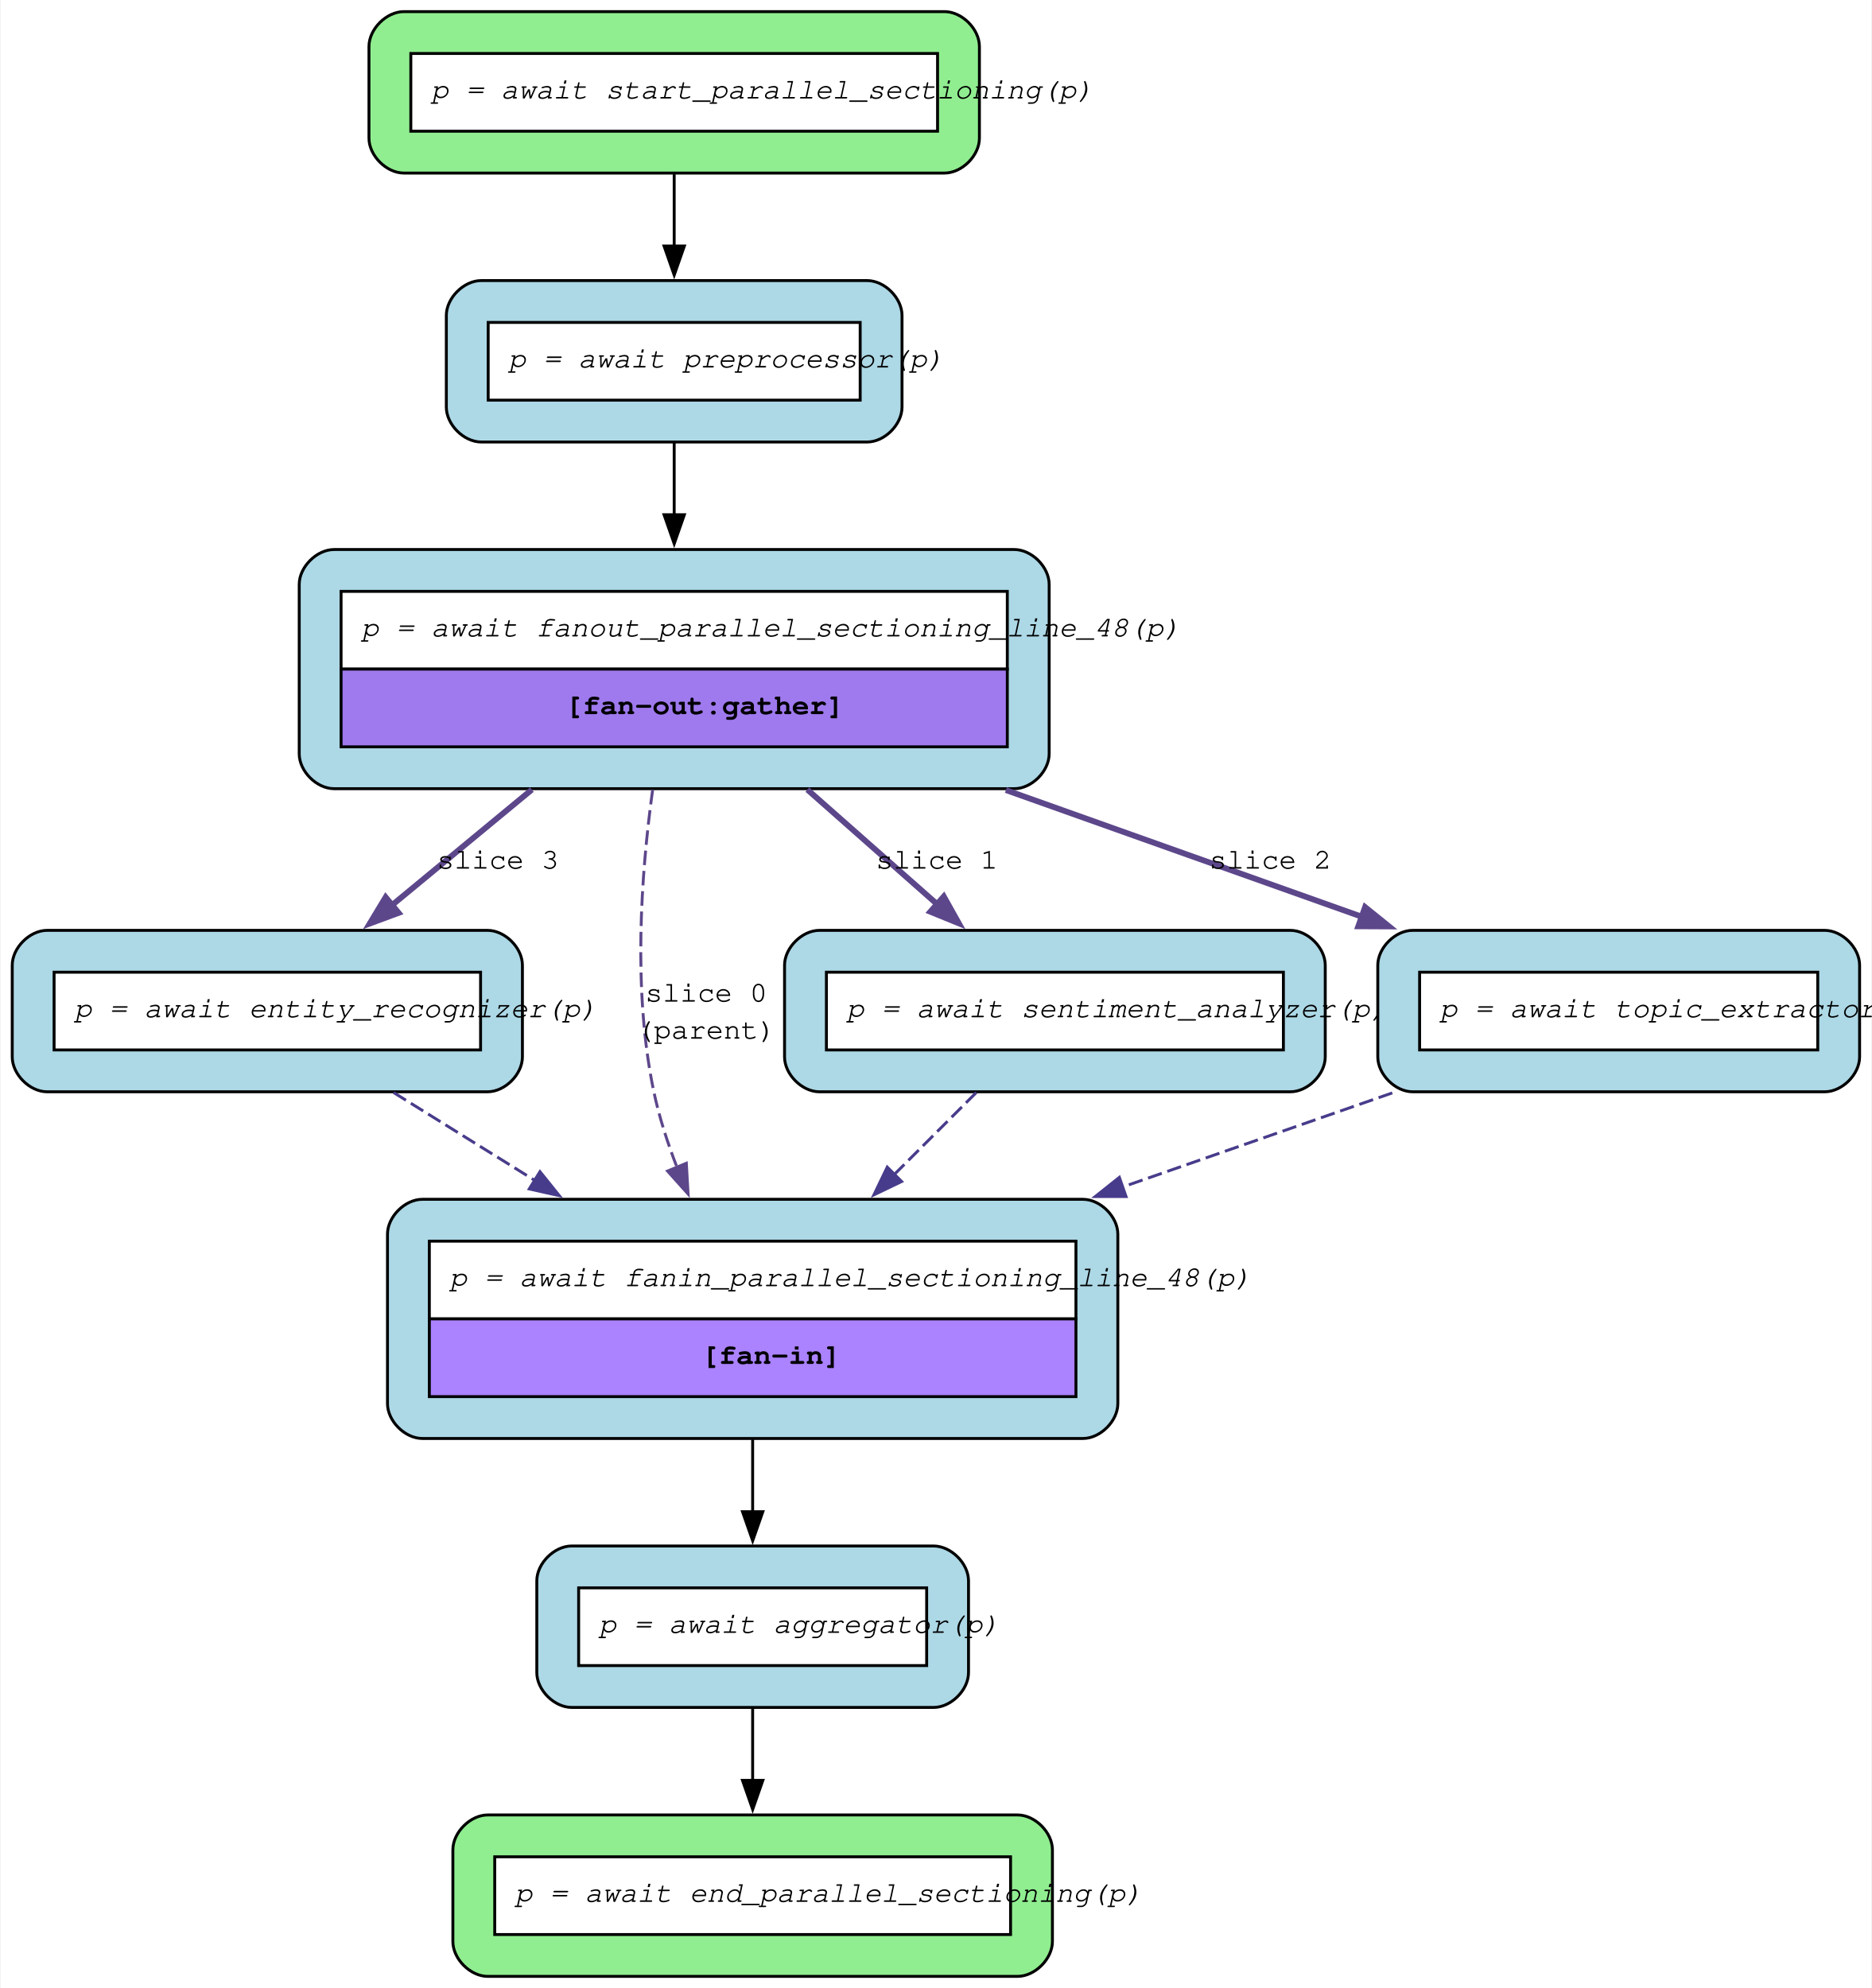
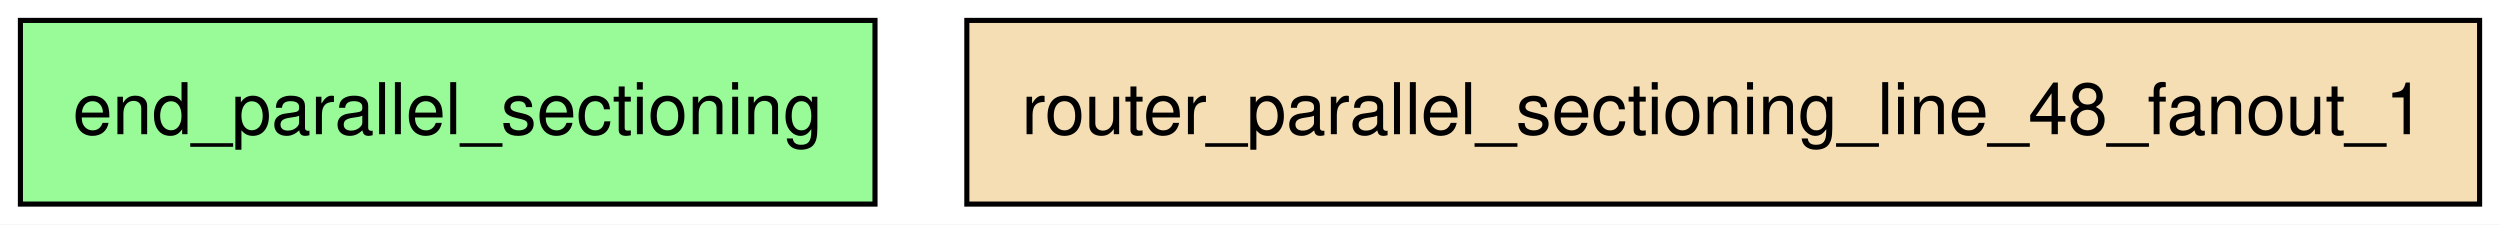
- <svg xmlns="http://www.w3.org/2000/svg" width="644pt" height="684pt" viewBox="0.00 0.00 643.67 684.10">
-   <g id="graph0" class="graph" transform="scale(1 1) rotate(0) translate(4 680.1)">
-     <polygon fill="white" stroke="none" points="-4,4 -4,-680.1 639.67,-680.1 639.67,4 -4,4" />
+ <svg xmlns="http://www.w3.org/2000/svg" width="490pt" height="44pt" viewBox="0.00 0.00 490.00 44.00">
+   <g id="graph0" class="graph" transform="scale(1 1) rotate(0) translate(4 40)">
+     <polygon fill="white" stroke="none" points="-4,4 -4,-40 486,-40 486,4 -4,4" />
    <g id="node1" class="node">
-       <path fill="lightgreen" stroke="black" d="M320.8,-676.1C320.8,-676.1 134.75,-676.1 134.75,-676.1 128.75,-676.1 122.75,-670.1 122.75,-664.1 122.75,-664.1 122.75,-632.55 122.75,-632.55 122.75,-626.55 128.75,-620.55 134.75,-620.55 134.75,-620.55 320.8,-620.55 320.8,-620.55 326.8,-620.55 332.8,-626.55 332.8,-632.55 332.8,-632.55 332.8,-664.1 332.8,-664.1 332.8,-670.1 326.8,-676.1 320.8,-676.1" />
-       <polygon fill="white" stroke="none" points="137.15,-634.95 137.15,-661.7 318.4,-661.7 318.4,-634.95 137.15,-634.95" />
-       <polygon fill="none" stroke="black" points="137.15,-634.95 137.15,-661.7 318.4,-661.7 318.4,-634.95 137.15,-634.95" />
-       <text text-anchor="start" x="144.15" y="-646.2" font-family="Courier,monospace" font-style="italic" font-size="10.00">p = await start_parallel_sectioning(p)</text>
-     </g>
-     <g id="node7" class="node">
-       <path fill="lightblue" stroke="black" d="M294.17,-583.55C294.17,-583.55 161.37,-583.55 161.37,-583.55 155.37,-583.55 149.37,-577.55 149.37,-571.55 149.37,-571.55 149.37,-540 149.37,-540 149.37,-534 155.37,-528 161.37,-528 161.37,-528 294.17,-528 294.17,-528 300.17,-528 306.17,-534 306.17,-540 306.17,-540 306.17,-571.55 306.17,-571.55 306.17,-577.55 300.17,-583.55 294.17,-583.55" />
-       <polygon fill="white" stroke="none" points="163.77,-542.4 163.77,-569.15 291.77,-569.15 291.77,-542.4 163.77,-542.4" />
-       <polygon fill="none" stroke="black" points="163.77,-542.4 163.77,-569.15 291.77,-569.15 291.77,-542.4 163.77,-542.4" />
-       <text text-anchor="start" x="170.77" y="-553.65" font-family="Courier,monospace" font-style="italic" font-size="10.00">p = await preprocessor(p)</text>
-     </g>
-     <g id="edge10" class="edge">
-       <path fill="none" stroke="black" d="M227.77,-620.16C227.77,-612.37 227.77,-603.72 227.77,-595.38" />
-       <polygon fill="black" stroke="black" points="231.28,-595.44 227.78,-585.44 224.28,-595.44 231.28,-595.44" />
+       <polygon fill="palegreen" stroke="black" points="167.5,-36 0,-36 0,0 167.5,0 167.5,-36" />
+       <text text-anchor="middle" x="83.75" y="-13.7" font-family="Helvetica,sans-Serif" font-size="14.00">end_parallel_sectioning</text>
    </g>
    <g id="node2" class="node">
-       <path fill="lightblue" stroke="black" d="M344.8,-491C344.8,-491 110.75,-491 110.75,-491 104.75,-491 98.75,-485 98.75,-479 98.75,-479 98.75,-420.7 98.75,-420.7 98.75,-414.7 104.75,-408.7 110.75,-408.7 110.75,-408.7 344.8,-408.7 344.8,-408.7 350.8,-408.7 356.8,-414.7 356.8,-420.7 356.8,-420.7 356.8,-479 356.8,-479 356.8,-485 350.8,-491 344.8,-491" />
-       <polygon fill="white" stroke="none" points="113.15,-449.85 113.15,-476.6 342.4,-476.6 342.4,-449.85 113.15,-449.85" />
-       <polygon fill="none" stroke="black" points="113.15,-449.85 113.15,-476.6 342.4,-476.6 342.4,-449.85 113.15,-449.85" />
-       <text text-anchor="start" x="120.15" y="-461.1" font-family="Courier,monospace" font-style="italic" font-size="10.00">p = await fanout_parallel_sectioning_line_48(p)</text>
-       <polygon fill="#9f79ee" stroke="none" points="113.15,-423.1 113.15,-449.85 342.4,-449.85 342.4,-423.1 113.15,-423.1" />
-       <polygon fill="none" stroke="black" points="113.15,-423.1 113.15,-449.85 342.4,-449.85 342.4,-423.1 113.15,-423.1" />
-       <text text-anchor="start" x="190.27" y="-434.35" font-family="Courier,monospace" font-weight="bold" font-size="10.00">[fan-out:gather]</text>
-     </g>
-     <g id="node5" class="node">
-       <path fill="lightblue" stroke="black" d="M163.55,-359.95C163.55,-359.95 12,-359.95 12,-359.95 6,-359.95 0,-353.95 0,-347.95 0,-347.95 0,-316.4 0,-316.4 0,-310.4 6,-304.4 12,-304.4 12,-304.4 163.55,-304.4 163.55,-304.4 169.55,-304.4 175.55,-310.4 175.55,-316.4 175.55,-316.4 175.55,-347.95 175.55,-347.95 175.55,-353.95 169.55,-359.95 163.55,-359.95" />
-       <polygon fill="white" stroke="none" points="14.4,-318.8 14.4,-345.55 161.15,-345.55 161.15,-318.8 14.4,-318.8" />
-       <polygon fill="none" stroke="black" points="14.4,-318.8 14.4,-345.55 161.15,-345.55 161.15,-318.8 14.4,-318.8" />
-       <text text-anchor="start" x="21.4" y="-330.05" font-family="Courier,monospace" font-style="italic" font-size="10.00">p = await entity_recognizer(p)</text>
-     </g>
-     <g id="edge4" class="edge">
-       <path fill="none" stroke="#5d478b" stroke-width="2" d="M178.81,-408.39C162.73,-395.1 145.01,-380.47 129.51,-367.66" />
-       <polygon fill="#5d478b" stroke="#5d478b" stroke-width="2" points="132.95,-365.96 123.01,-362.29 128.49,-371.36 132.95,-365.96" />
-       <text text-anchor="middle" x="167.08" y="-381.2" font-family="Courier,monospace" font-size="10.00">slice 3</text>
-     </g>
-     <g id="node6" class="node">
-       <path fill="lightblue" stroke="black" d="M368.43,-267.4C368.43,-267.4 141.12,-267.4 141.12,-267.4 135.12,-267.4 129.12,-261.4 129.12,-255.4 129.12,-255.4 129.12,-197.1 129.12,-197.1 129.12,-191.1 135.12,-185.1 141.12,-185.1 141.12,-185.1 368.43,-185.1 368.43,-185.1 374.43,-185.1 380.43,-191.1 380.43,-197.1 380.43,-197.1 380.43,-255.4 380.43,-255.4 380.43,-261.4 374.43,-267.4 368.43,-267.4" />
-       <polygon fill="white" stroke="none" points="143.52,-226.25 143.52,-253 366.02,-253 366.02,-226.25 143.52,-226.25" />
-       <polygon fill="none" stroke="black" points="143.52,-226.25 143.52,-253 366.02,-253 366.02,-226.25 143.52,-226.25" />
-       <text text-anchor="start" x="150.52" y="-237.5" font-family="Courier,monospace" font-style="italic" font-size="10.00">p = await fanin_parallel_sectioning_line_48(p)</text>
-       <polygon fill="#ab82ff" stroke="none" points="143.52,-199.5 143.52,-226.25 366.02,-226.25 366.02,-199.5 143.52,-199.5" />
-       <polygon fill="none" stroke="black" points="143.52,-199.5 143.52,-226.25 366.02,-226.25 366.02,-199.5 143.52,-199.5" />
-       <text text-anchor="start" x="237.15" y="-210.75" font-family="Courier,monospace" font-weight="bold" font-size="10.00">[fan-in]</text>
-     </g>
-     <g id="edge5" class="edge">
-       <path fill="none" stroke="#5d478b" stroke-dasharray="5,2" d="M220.35,-408.25C216.32,-379.06 213.51,-338.92 220.77,-304.4 222.6,-295.74 225.46,-286.87 228.76,-278.36" />
-       <polygon fill="#5d478b" stroke="#5d478b" points="231.95,-279.81 232.56,-269.23 225.49,-277.12 231.95,-279.81" />
-       <text text-anchor="middle" x="238.77" y="-335.43" font-family="Courier,monospace" font-size="10.00">slice 0</text>
-       <text text-anchor="middle" x="238.77" y="-322.68" font-family="Courier,monospace" font-size="10.00">(parent)</text>
-     </g>
-     <g id="node8" class="node">
-       <path fill="lightblue" stroke="black" d="M439.8,-359.95C439.8,-359.95 277.75,-359.95 277.75,-359.95 271.75,-359.95 265.75,-353.95 265.75,-347.95 265.75,-347.95 265.75,-316.4 265.75,-316.4 265.75,-310.4 271.75,-304.4 277.75,-304.4 277.75,-304.4 439.8,-304.4 439.8,-304.4 445.8,-304.4 451.8,-310.4 451.8,-316.4 451.8,-316.4 451.8,-347.95 451.8,-347.95 451.8,-353.95 445.8,-359.95 439.8,-359.95" />
-       <polygon fill="white" stroke="none" points="280.15,-318.8 280.15,-345.55 437.4,-345.55 437.4,-318.8 280.15,-318.8" />
-       <polygon fill="none" stroke="black" points="280.15,-318.8 280.15,-345.55 437.4,-345.55 437.4,-318.8 280.15,-318.8" />
-       <text text-anchor="start" x="287.15" y="-330.05" font-family="Courier,monospace" font-style="italic" font-size="10.00">p = await sentiment_analyzer(p)</text>
-     </g>
-     <g id="edge6" class="edge">
-       <path fill="none" stroke="#5d478b" stroke-width="2" d="M273.59,-408.39C288.64,-395.1 305.22,-380.47 319.72,-367.66" />
-       <polygon fill="#5d478b" stroke="#5d478b" stroke-width="2" points="320.54,-371.61 325.72,-362.36 315.91,-366.36 320.54,-371.61" />
-       <text text-anchor="middle" x="318.13" y="-381.2" font-family="Courier,monospace" font-size="10.00">slice 1</text>
-     </g>
-     <g id="node9" class="node">
-       <path fill="lightblue" stroke="black" d="M623.67,-359.95C623.67,-359.95 481.88,-359.95 481.88,-359.95 475.88,-359.95 469.88,-353.95 469.88,-347.95 469.88,-347.95 469.88,-316.4 469.88,-316.4 469.88,-310.4 475.88,-304.4 481.88,-304.4 481.88,-304.4 623.67,-304.4 623.67,-304.4 629.67,-304.4 635.67,-310.4 635.67,-316.4 635.67,-316.4 635.67,-347.95 635.67,-347.95 635.67,-353.95 629.67,-359.95 623.67,-359.95" />
-       <polygon fill="white" stroke="none" points="484.27,-318.8 484.27,-345.55 621.27,-345.55 621.27,-318.8 484.27,-318.8" />
-       <polygon fill="none" stroke="black" points="484.27,-318.8 484.27,-345.55 621.27,-345.55 621.27,-318.8 484.27,-318.8" />
-       <text text-anchor="start" x="491.27" y="-330.05" font-family="Courier,monospace" font-style="italic" font-size="10.00">p = await topic_extractor(p)</text>
-     </g>
-     <g id="edge7" class="edge">
-       <path fill="none" stroke="#5d478b" stroke-width="2" d="M341.9,-408.23C382.69,-393.71 427.96,-377.6 466.06,-364.04" />
-       <polygon fill="#5d478b" stroke="#5d478b" stroke-width="2" points="465.51,-367.95 473.76,-361.3 463.17,-361.35 465.51,-367.95" />
-       <text text-anchor="middle" x="432.88" y="-381.2" font-family="Courier,monospace" font-size="10.00">slice 2</text>
-     </g>
-     <g id="node3" class="node">
-       <path fill="lightgreen" stroke="black" d="M345.92,-55.55C345.92,-55.55 163.62,-55.55 163.62,-55.55 157.62,-55.55 151.62,-49.55 151.62,-43.55 151.62,-43.55 151.62,-12 151.62,-12 151.62,-6 157.62,0 163.62,0 163.62,0 345.92,0 345.92,0 351.92,0 357.92,-6 357.92,-12 357.92,-12 357.92,-43.55 357.92,-43.55 357.92,-49.55 351.92,-55.55 345.92,-55.55" />
-       <polygon fill="white" stroke="none" points="166.02,-14.4 166.02,-41.15 343.52,-41.15 343.52,-14.4 166.02,-14.4" />
-       <polygon fill="none" stroke="black" points="166.02,-14.4 166.02,-41.15 343.52,-41.15 343.52,-14.4 166.02,-14.4" />
-       <text text-anchor="start" x="173.02" y="-25.65" font-family="Courier,monospace" font-style="italic" font-size="10.00">p = await end_parallel_sectioning(p)</text>
-     </g>
-     <g id="node4" class="node">
-       <path fill="lightblue" stroke="black" d="M317.05,-148.1C317.05,-148.1 192.5,-148.1 192.5,-148.1 186.5,-148.1 180.5,-142.1 180.5,-136.1 180.5,-136.1 180.5,-104.55 180.5,-104.55 180.5,-98.55 186.5,-92.55 192.5,-92.55 192.5,-92.55 317.05,-92.55 317.05,-92.55 323.05,-92.55 329.05,-98.55 329.05,-104.55 329.05,-104.55 329.05,-136.1 329.05,-136.1 329.05,-142.1 323.05,-148.1 317.05,-148.1" />
-       <polygon fill="white" stroke="none" points="194.9,-106.95 194.9,-133.7 314.65,-133.7 314.65,-106.95 194.9,-106.95" />
-       <polygon fill="none" stroke="black" points="194.9,-106.95 194.9,-133.7 314.65,-133.7 314.65,-106.95 194.9,-106.95" />
-       <text text-anchor="start" x="201.9" y="-118.2" font-family="Courier,monospace" font-style="italic" font-size="10.00">p = await aggregator(p)</text>
-     </g>
-     <g id="edge1" class="edge">
-       <path fill="none" stroke="black" d="M254.77,-92.16C254.77,-84.37 254.77,-75.72 254.77,-67.38" />
-       <polygon fill="black" stroke="black" points="258.28,-67.44 254.78,-57.44 251.28,-67.44 258.28,-67.44" />
-     </g>
-     <g id="edge2" class="edge">
-       <path fill="none" stroke="#473c8b" stroke-dasharray="5,2" d="M131.22,-304.14C146.08,-294.89 163.17,-284.26 179.8,-273.91" />
-       <polygon fill="#473c8b" stroke="#473c8b" points="181.59,-276.92 188.23,-268.66 177.89,-270.97 181.59,-276.92" />
-     </g>
-     <g id="edge3" class="edge">
-       <path fill="none" stroke="black" d="M254.77,-184.77C254.77,-176.58 254.77,-167.98 254.77,-159.86" />
-       <polygon fill="black" stroke="black" points="258.28,-159.9 254.78,-149.9 251.28,-159.9 258.28,-159.9" />
-     </g>
-     <g id="edge8" class="edge">
-       <path fill="none" stroke="black" d="M227.77,-527.74C227.77,-520.05 227.77,-511.4 227.77,-502.75" />
-       <polygon fill="black" stroke="black" points="231.28,-502.98 227.78,-492.98 224.28,-502.98 231.28,-502.98" />
-     </g>
-     <g id="edge9" class="edge">
-       <path fill="none" stroke="#473c8b" stroke-dasharray="5,2" d="M331.72,-304.14C323.07,-295.5 313.21,-285.64 303.5,-275.94" />
-       <polygon fill="#473c8b" stroke="#473c8b" points="306.04,-273.53 296.49,-268.93 301.09,-278.48 306.04,-273.53" />
-     </g>
-     <g id="edge11" class="edge">
-       <path fill="none" stroke="#473c8b" stroke-dasharray="5,2" d="M474.87,-304.01C446.44,-294.09 413.5,-282.6 381.9,-271.58" />
-       <polygon fill="#473c8b" stroke="#473c8b" points="383.26,-268.35 372.67,-268.36 380.96,-274.96 383.26,-268.35" />
+       <polygon fill="wheat" stroke="black" points="482,-36 185.5,-36 185.5,0 482,0 482,-36" />
+       <text text-anchor="middle" x="333.75" y="-13.7" font-family="Helvetica,sans-Serif" font-size="14.00">router_parallel_sectioning_line_48_fanout_1</text>
    </g>
  </g>
</svg>
